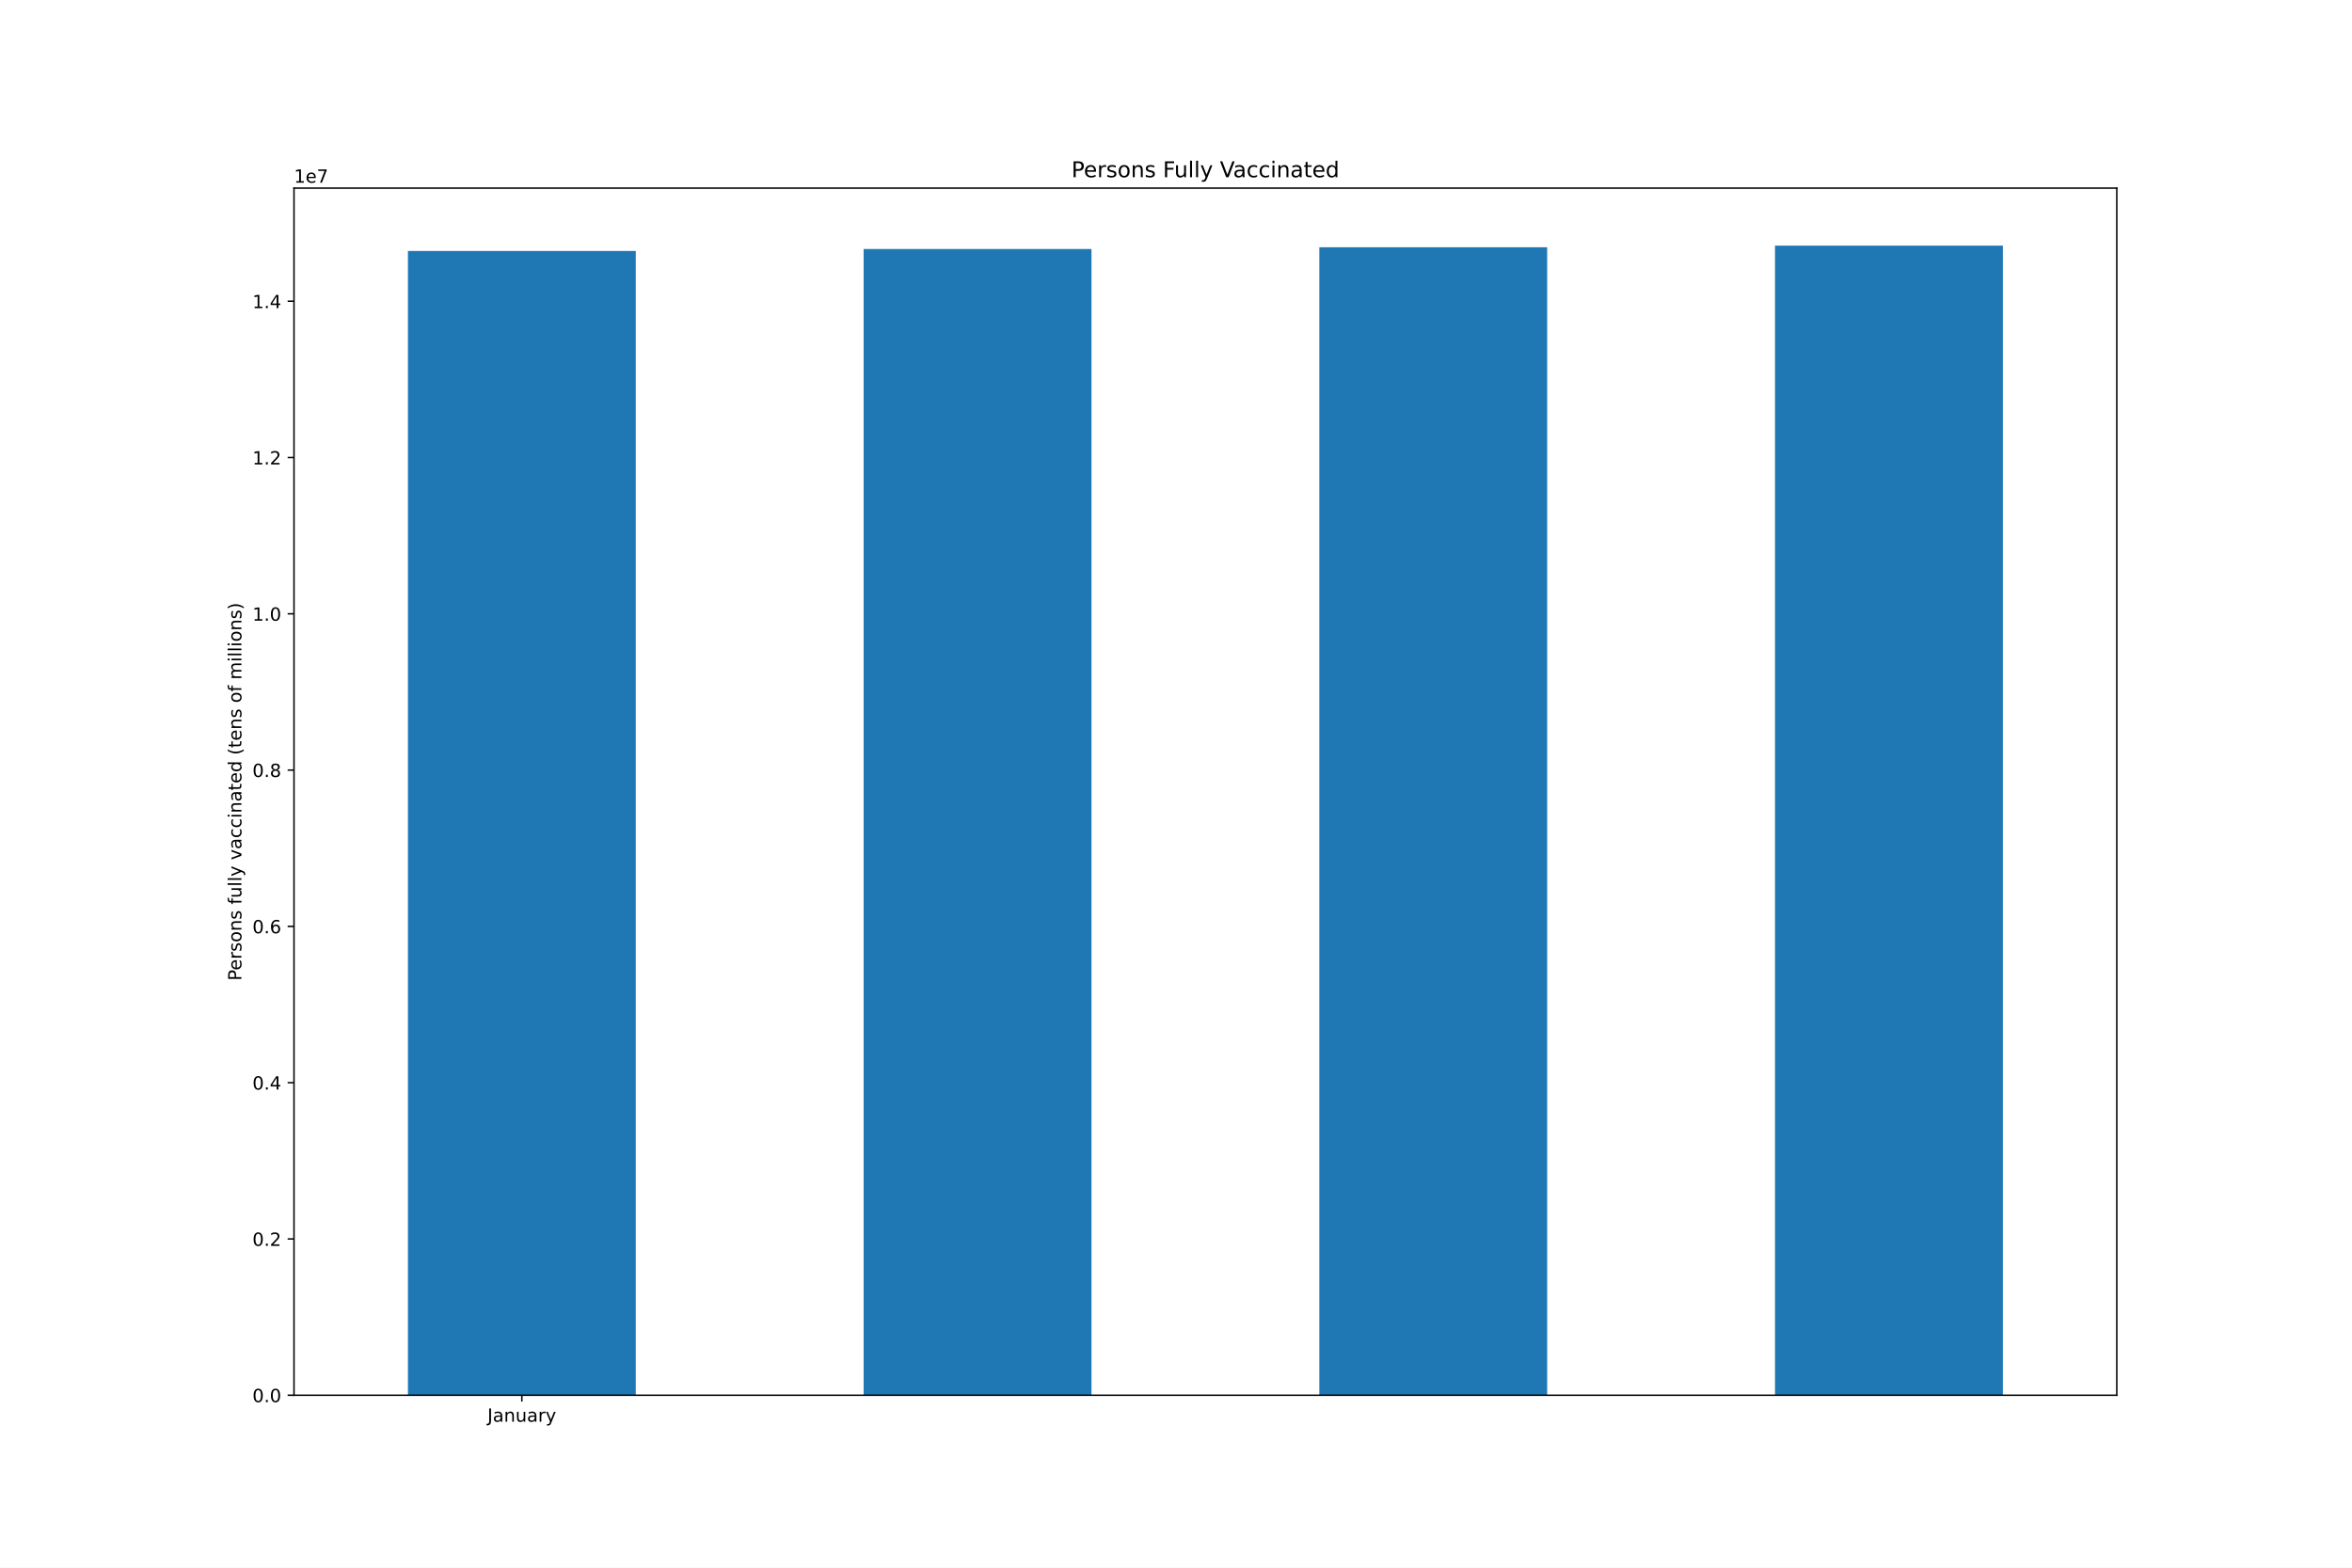
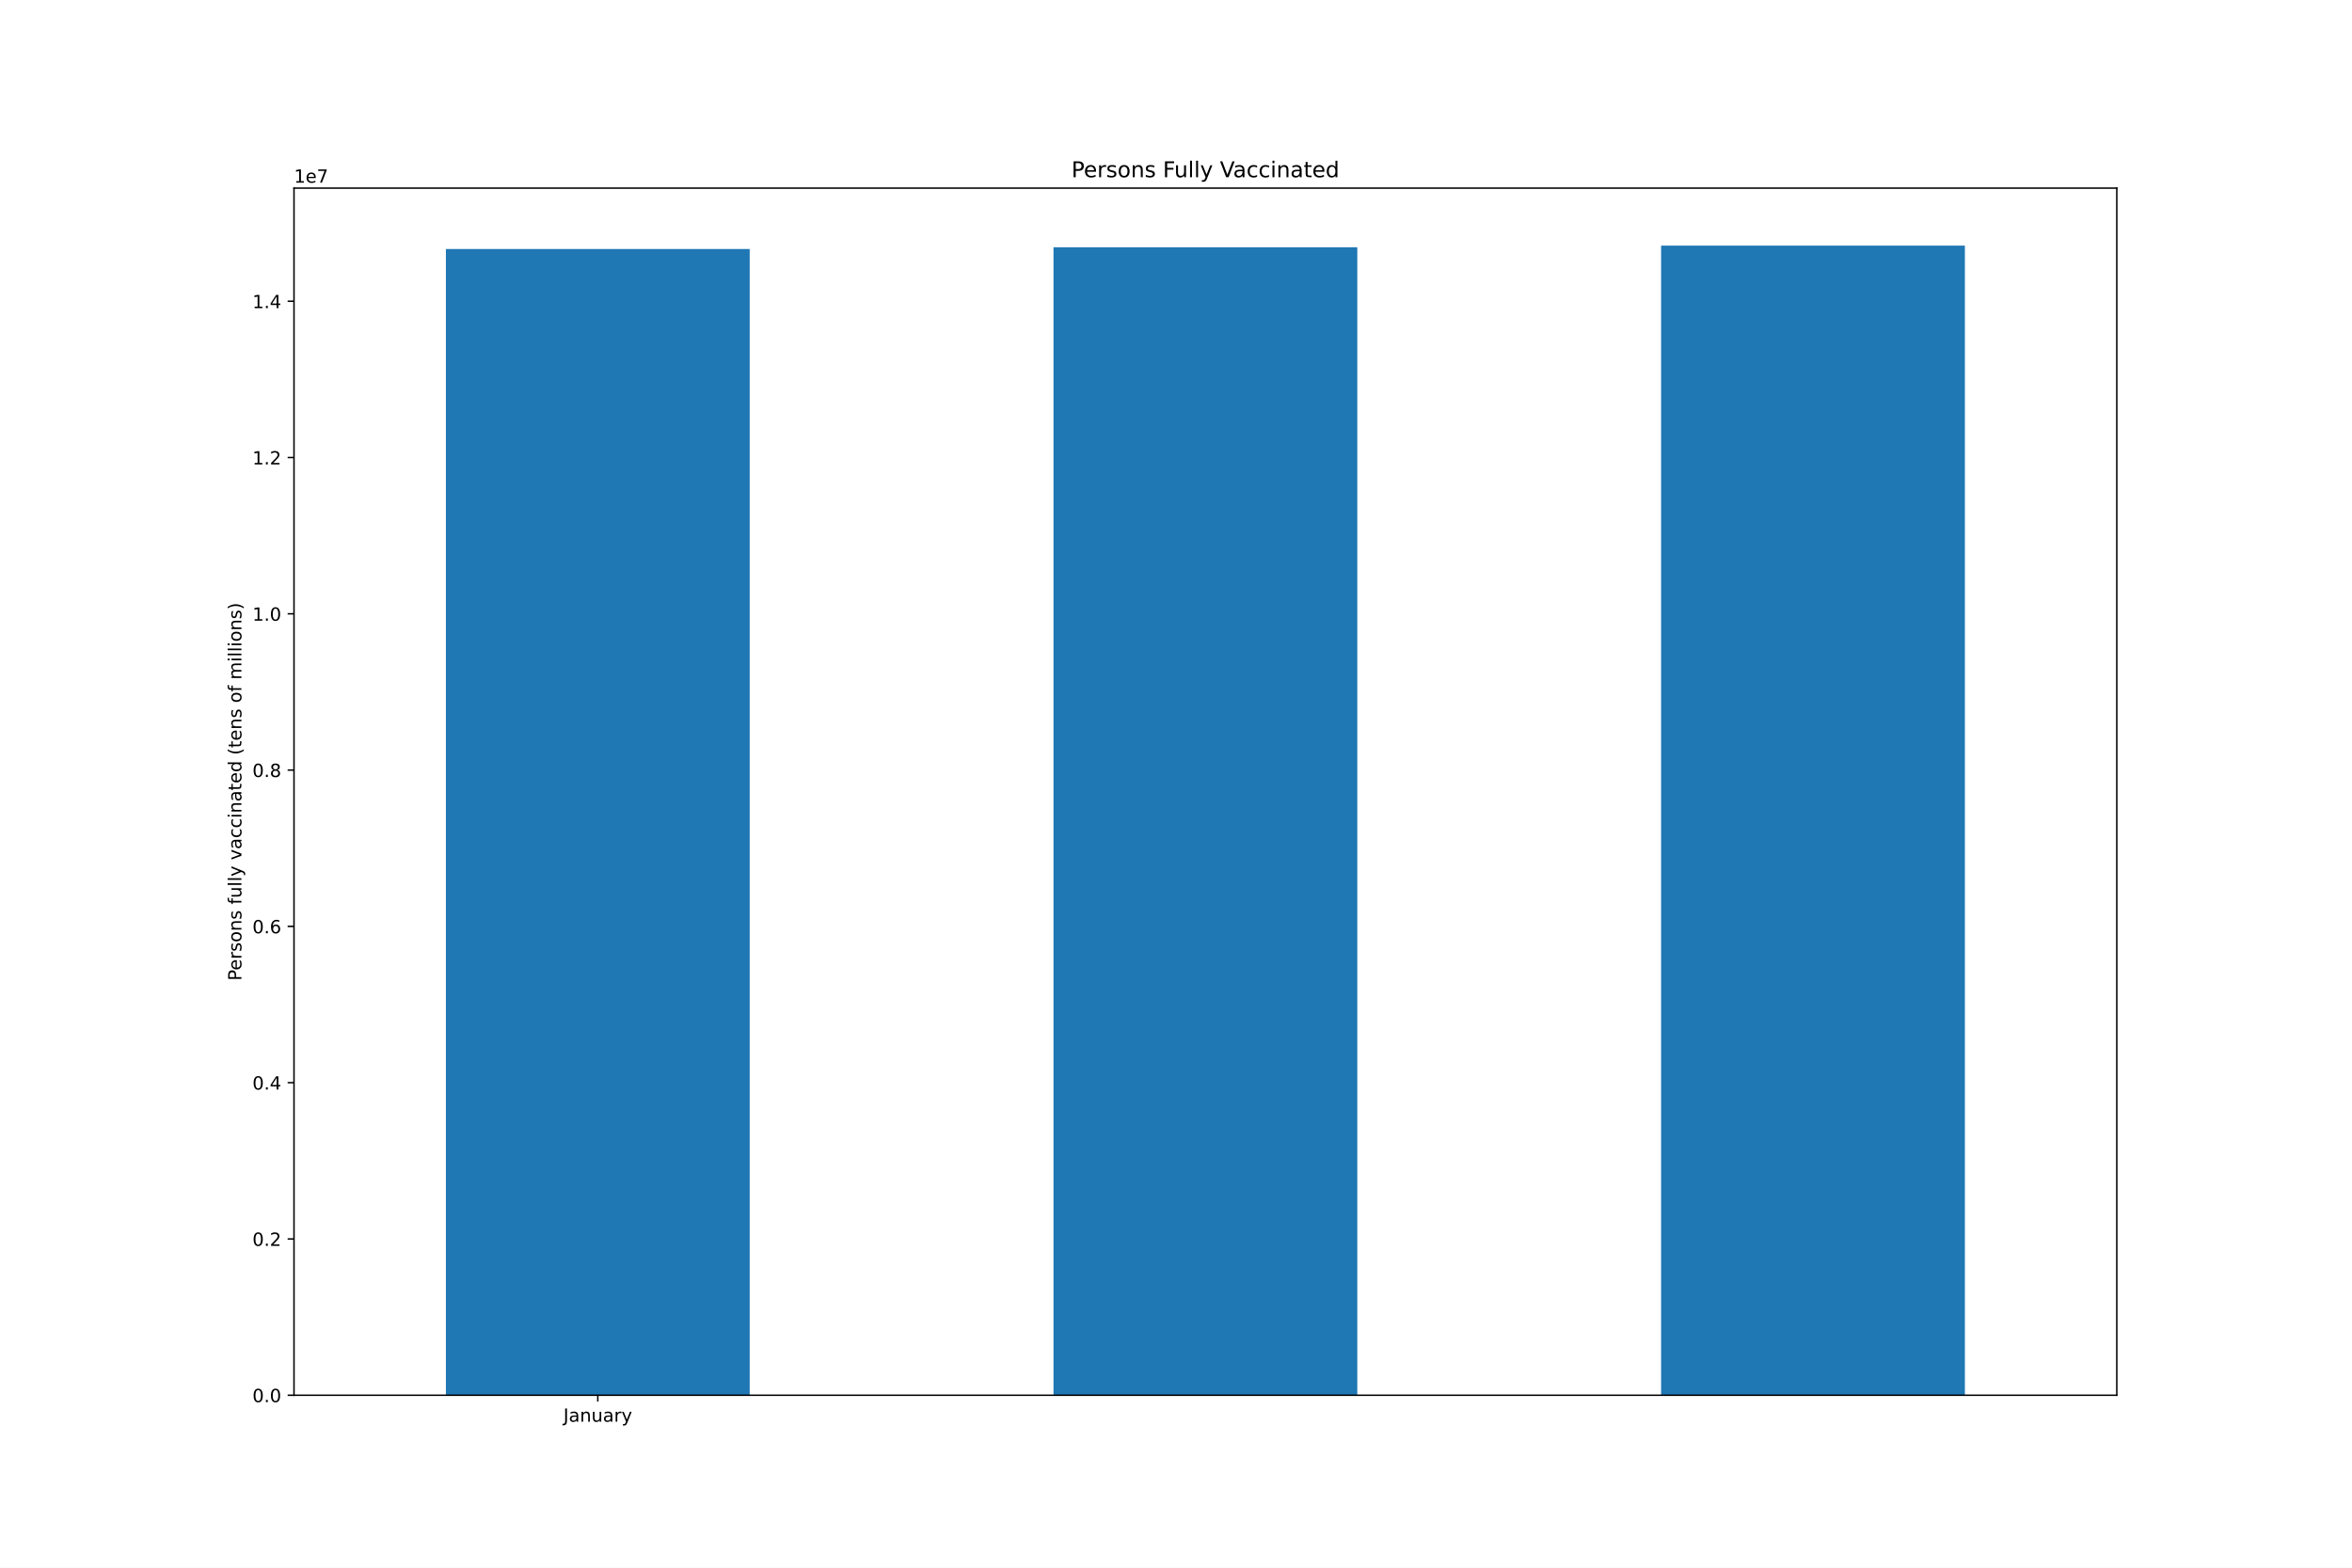
<svg xmlns="http://www.w3.org/2000/svg" xmlns:xlink="http://www.w3.org/1999/xlink" height="864pt" version="1.1" viewBox="0 0 1296 864" width="1296pt">
  <defs>
    <style type="text/css">*{stroke-linecap:butt;stroke-linejoin:round;}</style>
  </defs>
  <g id="figure_1">
    <g id="patch_1">
      <path d="M 0 864  L 1296 864  L 1296 0  L 0 0  z " style="fill:#ffffff;" />
    </g>
    <g id="axes_1">
      <g id="patch_2">
        <path d="M 162 768.96  L 1166.4 768.96  L 1166.4 103.68  L 162 103.68  z " style="fill:#ffffff;" />
      </g>
      <g id="patch_3">
-         <path clip-path="url(#p0329dc33a7)" d="M 224.775 768.96  L 350.325 768.96  L 350.325 138.302  L 224.775 138.302  z " style="fill:#1f77b4;" />
+         <path clip-path="url(#p1d17a6bc30)" d="M 245.7 768.96  L 413.1 768.96  L 413.1 137.251  L 245.7 137.251  z " style="fill:#1f77b4;" />
      </g>
      <g id="patch_4">
-         <path clip-path="url(#p0329dc33a7)" d="M 475.875 768.96  L 601.425 768.96  L 601.425 137.251  L 475.875 137.251  z " style="fill:#1f77b4;" />
+         <path clip-path="url(#p1d17a6bc30)" d="M 580.5 768.96  L 747.9 768.96  L 747.9 136.275  L 580.5 136.275  z " style="fill:#1f77b4;" />
      </g>
      <g id="patch_5">
-         <path clip-path="url(#p0329dc33a7)" d="M 726.975 768.96  L 852.525 768.96  L 852.525 136.275  L 726.975 136.275  z " style="fill:#1f77b4;" />
-       </g>
-       <g id="patch_6">
-         <path clip-path="url(#p0329dc33a7)" d="M 978.075 768.96  L 1103.625 768.96  L 1103.625 135.36  L 978.075 135.36  z " style="fill:#1f77b4;" />
+         <path clip-path="url(#p1d17a6bc30)" d="M 915.3 768.96  L 1082.7 768.96  L 1082.7 135.36  L 915.3 135.36  z " style="fill:#1f77b4;" />
      </g>
      <g id="matplotlib.axis_1">
        <g id="xtick_1">
          <g id="line2d_1">
            <defs>
-               <path d="M 0 0  L 0 3.5  " id="m2e1654046f" style="stroke:#000000;stroke-width:0.8;" />
+               <path d="M 0 0  L 0 3.5  " id="mc197a90a54" style="stroke:#000000;stroke-width:0.8;" />
            </defs>
            <g>
-               <use style="stroke:#000000;stroke-width:0.8;" x="287.55" xlink:href="#m2e1654046f" y="768.96" />
+               <use style="stroke:#000000;stroke-width:0.8;" x="329.4" xlink:href="#mc197a90a54" y="768.96" />
            </g>
          </g>
          <g id="text_1">
-             <g transform="translate(268.5945 783.5584)scale(0.1 -0.1)">
+             <g transform="translate(310.4445 783.5584)scale(0.1 -0.1)">
              <defs>
                <path d="M 628 4666  L 1259 4666  L 1259 325  Q 1259 -519 939 -900  Q 619 -1281 -91 -1281  L -331 -1281  L -331 -750  L -134 -750  Q 284 -750 456 -515  Q 628 -281 628 325  L 628 4666  z " id="DejaVuSans-4a" transform="scale(0.015625)" />
                <path d="M 2194 1759  Q 1497 1759 1228 1600  Q 959 1441 959 1056  Q 959 750 1161 570  Q 1363 391 1709 391  Q 2188 391 2477 730  Q 2766 1069 2766 1631  L 2766 1759  L 2194 1759  z M 3341 1997  L 3341 0  L 2766 0  L 2766 531  Q 2569 213 2275 61  Q 1981 -91 1556 -91  Q 1019 -91 701 211  Q 384 513 384 1019  Q 384 1609 779 1909  Q 1175 2209 1959 2209  L 2766 2209  L 2766 2266  Q 2766 2663 2505 2880  Q 2244 3097 1772 3097  Q 1472 3097 1187 3025  Q 903 2953 641 2809  L 641 3341  Q 956 3463 1253 3523  Q 1550 3584 1831 3584  Q 2591 3584 2966 3190  Q 3341 2797 3341 1997  z " id="DejaVuSans-61" transform="scale(0.015625)" />
                <path d="M 3513 2113  L 3513 0  L 2938 0  L 2938 2094  Q 2938 2591 2744 2837  Q 2550 3084 2163 3084  Q 1697 3084 1428 2787  Q 1159 2491 1159 1978  L 1159 0  L 581 0  L 581 3500  L 1159 3500  L 1159 2956  Q 1366 3272 1645 3428  Q 1925 3584 2291 3584  Q 2894 3584 3203 3211  Q 3513 2838 3513 2113  z " id="DejaVuSans-6e" transform="scale(0.015625)" />
                <path d="M 544 1381  L 544 3500  L 1119 3500  L 1119 1403  Q 1119 906 1312 657  Q 1506 409 1894 409  Q 2359 409 2629 706  Q 2900 1003 2900 1516  L 2900 3500  L 3475 3500  L 3475 0  L 2900 0  L 2900 538  Q 2691 219 2414 64  Q 2138 -91 1772 -91  Q 1169 -91 856 284  Q 544 659 544 1381  z M 1991 3584  L 1991 3584  z " id="DejaVuSans-75" transform="scale(0.015625)" />
                <path d="M 2631 2963  Q 2534 3019 2420 3045  Q 2306 3072 2169 3072  Q 1681 3072 1420 2755  Q 1159 2438 1159 1844  L 1159 0  L 581 0  L 581 3500  L 1159 3500  L 1159 2956  Q 1341 3275 1631 3429  Q 1922 3584 2338 3584  Q 2397 3584 2469 3576  Q 2541 3569 2628 3553  L 2631 2963  z " id="DejaVuSans-72" transform="scale(0.015625)" />
                <path d="M 2059 -325  Q 1816 -950 1584 -1140  Q 1353 -1331 966 -1331  L 506 -1331  L 506 -850  L 844 -850  Q 1081 -850 1212 -737  Q 1344 -625 1503 -206  L 1606 56  L 191 3500  L 800 3500  L 1894 763  L 2988 3500  L 3597 3500  L 2059 -325  z " id="DejaVuSans-79" transform="scale(0.015625)" />
              </defs>
              <use xlink:href="#DejaVuSans-4a" />
              <use x="29.492" xlink:href="#DejaVuSans-61" />
              <use x="90.771" xlink:href="#DejaVuSans-6e" />
              <use x="154.15" xlink:href="#DejaVuSans-75" />
              <use x="217.529" xlink:href="#DejaVuSans-61" />
              <use x="278.809" xlink:href="#DejaVuSans-72" />
              <use x="319.922" xlink:href="#DejaVuSans-79" />
            </g>
          </g>
        </g>
      </g>
      <g id="matplotlib.axis_2">
        <g id="ytick_1">
          <g id="line2d_2">
            <defs>
-               <path d="M 0 0  L -3.5 0  " id="m34ad9afdc0" style="stroke:#000000;stroke-width:0.8;" />
+               <path d="M 0 0  L -3.5 0  " id="m0e6730112a" style="stroke:#000000;stroke-width:0.8;" />
            </defs>
            <g>
-               <use style="stroke:#000000;stroke-width:0.8;" x="162" xlink:href="#m34ad9afdc0" y="768.96" />
+               <use style="stroke:#000000;stroke-width:0.8;" x="162" xlink:href="#m0e6730112a" y="768.96" />
            </g>
          </g>
          <g id="text_2">
            <g transform="translate(139.0969 772.7592)scale(0.1 -0.1)">
              <defs>
                <path d="M 2034 4250  Q 1547 4250 1301 3770  Q 1056 3291 1056 2328  Q 1056 1369 1301 889  Q 1547 409 2034 409  Q 2525 409 2770 889  Q 3016 1369 3016 2328  Q 3016 3291 2770 3770  Q 2525 4250 2034 4250  z M 2034 4750  Q 2819 4750 3233 4129  Q 3647 3509 3647 2328  Q 3647 1150 3233 529  Q 2819 -91 2034 -91  Q 1250 -91 836 529  Q 422 1150 422 2328  Q 422 3509 836 4129  Q 1250 4750 2034 4750  z " id="DejaVuSans-30" transform="scale(0.015625)" />
                <path d="M 684 794  L 1344 794  L 1344 0  L 684 0  L 684 794  z " id="DejaVuSans-2e" transform="scale(0.015625)" />
              </defs>
              <use xlink:href="#DejaVuSans-30" />
              <use x="63.623" xlink:href="#DejaVuSans-2e" />
              <use x="95.41" xlink:href="#DejaVuSans-30" />
            </g>
          </g>
        </g>
        <g id="ytick_2">
          <g id="line2d_3">
            <g>
-               <use style="stroke:#000000;stroke-width:0.8;" x="162" xlink:href="#m34ad9afdc0" y="682.826" />
+               <use style="stroke:#000000;stroke-width:0.8;" x="162" xlink:href="#m0e6730112a" y="682.826" />
            </g>
          </g>
          <g id="text_3">
            <g transform="translate(139.0969 686.6253)scale(0.1 -0.1)">
              <defs>
                <path d="M 1228 531  L 3431 531  L 3431 0  L 469 0  L 469 531  Q 828 903 1448 1529  Q 2069 2156 2228 2338  Q 2531 2678 2651 2914  Q 2772 3150 2772 3378  Q 2772 3750 2511 3984  Q 2250 4219 1831 4219  Q 1534 4219 1204 4116  Q 875 4013 500 3803  L 500 4441  Q 881 4594 1212 4672  Q 1544 4750 1819 4750  Q 2544 4750 2975 4387  Q 3406 4025 3406 3419  Q 3406 3131 3298 2873  Q 3191 2616 2906 2266  Q 2828 2175 2409 1742  Q 1991 1309 1228 531  z " id="DejaVuSans-32" transform="scale(0.015625)" />
              </defs>
              <use xlink:href="#DejaVuSans-30" />
              <use x="63.623" xlink:href="#DejaVuSans-2e" />
              <use x="95.41" xlink:href="#DejaVuSans-32" />
            </g>
          </g>
        </g>
        <g id="ytick_3">
          <g id="line2d_4">
            <g>
-               <use style="stroke:#000000;stroke-width:0.8;" x="162" xlink:href="#m34ad9afdc0" y="596.692" />
+               <use style="stroke:#000000;stroke-width:0.8;" x="162" xlink:href="#m0e6730112a" y="596.692" />
            </g>
          </g>
          <g id="text_4">
            <g transform="translate(139.0969 600.4913)scale(0.1 -0.1)">
              <defs>
                <path d="M 2419 4116  L 825 1625  L 2419 1625  L 2419 4116  z M 2253 4666  L 3047 4666  L 3047 1625  L 3713 1625  L 3713 1100  L 3047 1100  L 3047 0  L 2419 0  L 2419 1100  L 313 1100  L 313 1709  L 2253 4666  z " id="DejaVuSans-34" transform="scale(0.015625)" />
              </defs>
              <use xlink:href="#DejaVuSans-30" />
              <use x="63.623" xlink:href="#DejaVuSans-2e" />
              <use x="95.41" xlink:href="#DejaVuSans-34" />
            </g>
          </g>
        </g>
        <g id="ytick_4">
          <g id="line2d_5">
            <g>
-               <use style="stroke:#000000;stroke-width:0.8;" x="162" xlink:href="#m34ad9afdc0" y="510.558" />
+               <use style="stroke:#000000;stroke-width:0.8;" x="162" xlink:href="#m0e6730112a" y="510.558" />
            </g>
          </g>
          <g id="text_5">
            <g transform="translate(139.0969 514.3573)scale(0.1 -0.1)">
              <defs>
                <path d="M 2113 2584  Q 1688 2584 1439 2293  Q 1191 2003 1191 1497  Q 1191 994 1439 701  Q 1688 409 2113 409  Q 2538 409 2786 701  Q 3034 994 3034 1497  Q 3034 2003 2786 2293  Q 2538 2584 2113 2584  z M 3366 4563  L 3366 3988  Q 3128 4100 2886 4159  Q 2644 4219 2406 4219  Q 1781 4219 1451 3797  Q 1122 3375 1075 2522  Q 1259 2794 1537 2939  Q 1816 3084 2150 3084  Q 2853 3084 3261 2657  Q 3669 2231 3669 1497  Q 3669 778 3244 343  Q 2819 -91 2113 -91  Q 1303 -91 875 529  Q 447 1150 447 2328  Q 447 3434 972 4092  Q 1497 4750 2381 4750  Q 2619 4750 2861 4703  Q 3103 4656 3366 4563  z " id="DejaVuSans-36" transform="scale(0.015625)" />
              </defs>
              <use xlink:href="#DejaVuSans-30" />
              <use x="63.623" xlink:href="#DejaVuSans-2e" />
              <use x="95.41" xlink:href="#DejaVuSans-36" />
            </g>
          </g>
        </g>
        <g id="ytick_5">
          <g id="line2d_6">
            <g>
-               <use style="stroke:#000000;stroke-width:0.8;" x="162" xlink:href="#m34ad9afdc0" y="424.424" />
+               <use style="stroke:#000000;stroke-width:0.8;" x="162" xlink:href="#m0e6730112a" y="424.424" />
            </g>
          </g>
          <g id="text_6">
            <g transform="translate(139.0969 428.2233)scale(0.1 -0.1)">
              <defs>
                <path d="M 2034 2216  Q 1584 2216 1326 1975  Q 1069 1734 1069 1313  Q 1069 891 1326 650  Q 1584 409 2034 409  Q 2484 409 2743 651  Q 3003 894 3003 1313  Q 3003 1734 2745 1975  Q 2488 2216 2034 2216  z M 1403 2484  Q 997 2584 770 2862  Q 544 3141 544 3541  Q 544 4100 942 4425  Q 1341 4750 2034 4750  Q 2731 4750 3128 4425  Q 3525 4100 3525 3541  Q 3525 3141 3298 2862  Q 3072 2584 2669 2484  Q 3125 2378 3379 2068  Q 3634 1759 3634 1313  Q 3634 634 3220 271  Q 2806 -91 2034 -91  Q 1263 -91 848 271  Q 434 634 434 1313  Q 434 1759 690 2068  Q 947 2378 1403 2484  z M 1172 3481  Q 1172 3119 1398 2916  Q 1625 2713 2034 2713  Q 2441 2713 2670 2916  Q 2900 3119 2900 3481  Q 2900 3844 2670 4047  Q 2441 4250 2034 4250  Q 1625 4250 1398 4047  Q 1172 3844 1172 3481  z " id="DejaVuSans-38" transform="scale(0.015625)" />
              </defs>
              <use xlink:href="#DejaVuSans-30" />
              <use x="63.623" xlink:href="#DejaVuSans-2e" />
              <use x="95.41" xlink:href="#DejaVuSans-38" />
            </g>
          </g>
        </g>
        <g id="ytick_6">
          <g id="line2d_7">
            <g>
-               <use style="stroke:#000000;stroke-width:0.8;" x="162" xlink:href="#m34ad9afdc0" y="338.29" />
+               <use style="stroke:#000000;stroke-width:0.8;" x="162" xlink:href="#m0e6730112a" y="338.29" />
            </g>
          </g>
          <g id="text_7">
            <g transform="translate(139.0969 342.0894)scale(0.1 -0.1)">
              <defs>
                <path d="M 794 531  L 1825 531  L 1825 4091  L 703 3866  L 703 4441  L 1819 4666  L 2450 4666  L 2450 531  L 3481 531  L 3481 0  L 794 0  L 794 531  z " id="DejaVuSans-31" transform="scale(0.015625)" />
              </defs>
              <use xlink:href="#DejaVuSans-31" />
              <use x="63.623" xlink:href="#DejaVuSans-2e" />
              <use x="95.41" xlink:href="#DejaVuSans-30" />
            </g>
          </g>
        </g>
        <g id="ytick_7">
          <g id="line2d_8">
            <g>
-               <use style="stroke:#000000;stroke-width:0.8;" x="162" xlink:href="#m34ad9afdc0" y="252.156" />
+               <use style="stroke:#000000;stroke-width:0.8;" x="162" xlink:href="#m0e6730112a" y="252.156" />
            </g>
          </g>
          <g id="text_8">
            <g transform="translate(139.0969 255.9554)scale(0.1 -0.1)">
              <use xlink:href="#DejaVuSans-31" />
              <use x="63.623" xlink:href="#DejaVuSans-2e" />
              <use x="95.41" xlink:href="#DejaVuSans-32" />
            </g>
          </g>
        </g>
        <g id="ytick_8">
          <g id="line2d_9">
            <g>
-               <use style="stroke:#000000;stroke-width:0.8;" x="162" xlink:href="#m34ad9afdc0" y="166.022" />
+               <use style="stroke:#000000;stroke-width:0.8;" x="162" xlink:href="#m0e6730112a" y="166.022" />
            </g>
          </g>
          <g id="text_9">
            <g transform="translate(139.0969 169.8214)scale(0.1 -0.1)">
              <use xlink:href="#DejaVuSans-31" />
              <use x="63.623" xlink:href="#DejaVuSans-2e" />
              <use x="95.41" xlink:href="#DejaVuSans-34" />
            </g>
          </g>
        </g>
        <g id="text_10">
          <g transform="translate(133.0172 540.4802)rotate(-90)scale(0.1 -0.1)">
            <defs>
              <path d="M 1259 4147  L 1259 2394  L 2053 2394  Q 2494 2394 2734 2622  Q 2975 2850 2975 3272  Q 2975 3691 2734 3919  Q 2494 4147 2053 4147  L 1259 4147  z M 628 4666  L 2053 4666  Q 2838 4666 3239 4311  Q 3641 3956 3641 3272  Q 3641 2581 3239 2228  Q 2838 1875 2053 1875  L 1259 1875  L 1259 0  L 628 0  L 628 4666  z " id="DejaVuSans-50" transform="scale(0.015625)" />
              <path d="M 3597 1894  L 3597 1613  L 953 1613  Q 991 1019 1311 708  Q 1631 397 2203 397  Q 2534 397 2845 478  Q 3156 559 3463 722  L 3463 178  Q 3153 47 2828 -22  Q 2503 -91 2169 -91  Q 1331 -91 842 396  Q 353 884 353 1716  Q 353 2575 817 3079  Q 1281 3584 2069 3584  Q 2775 3584 3186 3129  Q 3597 2675 3597 1894  z M 3022 2063  Q 3016 2534 2758 2815  Q 2500 3097 2075 3097  Q 1594 3097 1305 2825  Q 1016 2553 972 2059  L 3022 2063  z " id="DejaVuSans-65" transform="scale(0.015625)" />
              <path d="M 2834 3397  L 2834 2853  Q 2591 2978 2328 3040  Q 2066 3103 1784 3103  Q 1356 3103 1142 2972  Q 928 2841 928 2578  Q 928 2378 1081 2264  Q 1234 2150 1697 2047  L 1894 2003  Q 2506 1872 2764 1633  Q 3022 1394 3022 966  Q 3022 478 2636 193  Q 2250 -91 1575 -91  Q 1294 -91 989 -36  Q 684 19 347 128  L 347 722  Q 666 556 975 473  Q 1284 391 1588 391  Q 1994 391 2212 530  Q 2431 669 2431 922  Q 2431 1156 2273 1281  Q 2116 1406 1581 1522  L 1381 1569  Q 847 1681 609 1914  Q 372 2147 372 2553  Q 372 3047 722 3315  Q 1072 3584 1716 3584  Q 2034 3584 2315 3537  Q 2597 3491 2834 3397  z " id="DejaVuSans-73" transform="scale(0.015625)" />
              <path d="M 1959 3097  Q 1497 3097 1228 2736  Q 959 2375 959 1747  Q 959 1119 1226 758  Q 1494 397 1959 397  Q 2419 397 2687 759  Q 2956 1122 2956 1747  Q 2956 2369 2687 2733  Q 2419 3097 1959 3097  z M 1959 3584  Q 2709 3584 3137 3096  Q 3566 2609 3566 1747  Q 3566 888 3137 398  Q 2709 -91 1959 -91  Q 1206 -91 779 398  Q 353 888 353 1747  Q 353 2609 779 3096  Q 1206 3584 1959 3584  z " id="DejaVuSans-6f" transform="scale(0.015625)" />
              <path id="DejaVuSans-20" transform="scale(0.015625)" />
              <path d="M 2375 4863  L 2375 4384  L 1825 4384  Q 1516 4384 1395 4259  Q 1275 4134 1275 3809  L 1275 3500  L 2222 3500  L 2222 3053  L 1275 3053  L 1275 0  L 697 0  L 697 3053  L 147 3053  L 147 3500  L 697 3500  L 697 3744  Q 697 4328 969 4595  Q 1241 4863 1831 4863  L 2375 4863  z " id="DejaVuSans-66" transform="scale(0.015625)" />
              <path d="M 603 4863  L 1178 4863  L 1178 0  L 603 0  L 603 4863  z " id="DejaVuSans-6c" transform="scale(0.015625)" />
              <path d="M 191 3500  L 800 3500  L 1894 563  L 2988 3500  L 3597 3500  L 2284 0  L 1503 0  L 191 3500  z " id="DejaVuSans-76" transform="scale(0.015625)" />
              <path d="M 3122 3366  L 3122 2828  Q 2878 2963 2633 3030  Q 2388 3097 2138 3097  Q 1578 3097 1268 2742  Q 959 2388 959 1747  Q 959 1106 1268 751  Q 1578 397 2138 397  Q 2388 397 2633 464  Q 2878 531 3122 666  L 3122 134  Q 2881 22 2623 -34  Q 2366 -91 2075 -91  Q 1284 -91 818 406  Q 353 903 353 1747  Q 353 2603 823 3093  Q 1294 3584 2113 3584  Q 2378 3584 2631 3529  Q 2884 3475 3122 3366  z " id="DejaVuSans-63" transform="scale(0.015625)" />
              <path d="M 603 3500  L 1178 3500  L 1178 0  L 603 0  L 603 3500  z M 603 4863  L 1178 4863  L 1178 4134  L 603 4134  L 603 4863  z " id="DejaVuSans-69" transform="scale(0.015625)" />
              <path d="M 1172 4494  L 1172 3500  L 2356 3500  L 2356 3053  L 1172 3053  L 1172 1153  Q 1172 725 1289 603  Q 1406 481 1766 481  L 2356 481  L 2356 0  L 1766 0  Q 1100 0 847 248  Q 594 497 594 1153  L 594 3053  L 172 3053  L 172 3500  L 594 3500  L 594 4494  L 1172 4494  z " id="DejaVuSans-74" transform="scale(0.015625)" />
              <path d="M 2906 2969  L 2906 4863  L 3481 4863  L 3481 0  L 2906 0  L 2906 525  Q 2725 213 2448 61  Q 2172 -91 1784 -91  Q 1150 -91 751 415  Q 353 922 353 1747  Q 353 2572 751 3078  Q 1150 3584 1784 3584  Q 2172 3584 2448 3432  Q 2725 3281 2906 2969  z M 947 1747  Q 947 1113 1208 752  Q 1469 391 1925 391  Q 2381 391 2643 752  Q 2906 1113 2906 1747  Q 2906 2381 2643 2742  Q 2381 3103 1925 3103  Q 1469 3103 1208 2742  Q 947 2381 947 1747  z " id="DejaVuSans-64" transform="scale(0.015625)" />
              <path d="M 1984 4856  Q 1566 4138 1362 3434  Q 1159 2731 1159 2009  Q 1159 1288 1364 580  Q 1569 -128 1984 -844  L 1484 -844  Q 1016 -109 783 600  Q 550 1309 550 2009  Q 550 2706 781 3412  Q 1013 4119 1484 4856  L 1984 4856  z " id="DejaVuSans-28" transform="scale(0.015625)" />
              <path d="M 3328 2828  Q 3544 3216 3844 3400  Q 4144 3584 4550 3584  Q 5097 3584 5394 3201  Q 5691 2819 5691 2113  L 5691 0  L 5113 0  L 5113 2094  Q 5113 2597 4934 2840  Q 4756 3084 4391 3084  Q 3944 3084 3684 2787  Q 3425 2491 3425 1978  L 3425 0  L 2847 0  L 2847 2094  Q 2847 2600 2669 2842  Q 2491 3084 2119 3084  Q 1678 3084 1418 2786  Q 1159 2488 1159 1978  L 1159 0  L 581 0  L 581 3500  L 1159 3500  L 1159 2956  Q 1356 3278 1631 3431  Q 1906 3584 2284 3584  Q 2666 3584 2933 3390  Q 3200 3197 3328 2828  z " id="DejaVuSans-6d" transform="scale(0.015625)" />
              <path d="M 513 4856  L 1013 4856  Q 1481 4119 1714 3412  Q 1947 2706 1947 2009  Q 1947 1309 1714 600  Q 1481 -109 1013 -844  L 513 -844  Q 928 -128 1133 580  Q 1338 1288 1338 2009  Q 1338 2731 1133 3434  Q 928 4138 513 4856  z " id="DejaVuSans-29" transform="scale(0.015625)" />
            </defs>
            <use xlink:href="#DejaVuSans-50" />
            <use x="56.678" xlink:href="#DejaVuSans-65" />
            <use x="118.201" xlink:href="#DejaVuSans-72" />
            <use x="159.314" xlink:href="#DejaVuSans-73" />
            <use x="211.414" xlink:href="#DejaVuSans-6f" />
            <use x="272.596" xlink:href="#DejaVuSans-6e" />
            <use x="335.975" xlink:href="#DejaVuSans-73" />
            <use x="388.074" xlink:href="#DejaVuSans-20" />
            <use x="419.861" xlink:href="#DejaVuSans-66" />
            <use x="455.066" xlink:href="#DejaVuSans-75" />
            <use x="518.445" xlink:href="#DejaVuSans-6c" />
            <use x="546.229" xlink:href="#DejaVuSans-6c" />
            <use x="574.012" xlink:href="#DejaVuSans-79" />
            <use x="633.191" xlink:href="#DejaVuSans-20" />
            <use x="664.979" xlink:href="#DejaVuSans-76" />
            <use x="724.158" xlink:href="#DejaVuSans-61" />
            <use x="785.438" xlink:href="#DejaVuSans-63" />
            <use x="840.418" xlink:href="#DejaVuSans-63" />
            <use x="895.398" xlink:href="#DejaVuSans-69" />
            <use x="923.182" xlink:href="#DejaVuSans-6e" />
            <use x="986.561" xlink:href="#DejaVuSans-61" />
            <use x="1047.84" xlink:href="#DejaVuSans-74" />
            <use x="1087.049" xlink:href="#DejaVuSans-65" />
            <use x="1148.572" xlink:href="#DejaVuSans-64" />
            <use x="1212.049" xlink:href="#DejaVuSans-20" />
            <use x="1243.836" xlink:href="#DejaVuSans-28" />
            <use x="1282.85" xlink:href="#DejaVuSans-74" />
            <use x="1322.059" xlink:href="#DejaVuSans-65" />
            <use x="1383.582" xlink:href="#DejaVuSans-6e" />
            <use x="1446.961" xlink:href="#DejaVuSans-73" />
            <use x="1499.061" xlink:href="#DejaVuSans-20" />
            <use x="1530.848" xlink:href="#DejaVuSans-6f" />
            <use x="1592.029" xlink:href="#DejaVuSans-66" />
            <use x="1627.234" xlink:href="#DejaVuSans-20" />
            <use x="1659.021" xlink:href="#DejaVuSans-6d" />
            <use x="1756.434" xlink:href="#DejaVuSans-69" />
            <use x="1784.217" xlink:href="#DejaVuSans-6c" />
            <use x="1812" xlink:href="#DejaVuSans-6c" />
            <use x="1839.783" xlink:href="#DejaVuSans-69" />
            <use x="1867.566" xlink:href="#DejaVuSans-6f" />
            <use x="1928.748" xlink:href="#DejaVuSans-6e" />
            <use x="1992.127" xlink:href="#DejaVuSans-73" />
            <use x="2044.227" xlink:href="#DejaVuSans-29" />
          </g>
        </g>
        <g id="text_11">
          <g transform="translate(162 100.68)scale(0.1 -0.1)">
            <defs>
              <path d="M 525 4666  L 3525 4666  L 3525 4397  L 1831 0  L 1172 0  L 2766 4134  L 525 4134  L 525 4666  z " id="DejaVuSans-37" transform="scale(0.015625)" />
            </defs>
            <use xlink:href="#DejaVuSans-31" />
            <use x="63.623" xlink:href="#DejaVuSans-65" />
            <use x="125.146" xlink:href="#DejaVuSans-37" />
          </g>
        </g>
      </g>
+       <g id="patch_6">
+         <path d="M 162 768.96  L 162 103.68  " style="fill:none;stroke:#000000;stroke-linecap:square;stroke-linejoin:miter;stroke-width:0.8;" />
+       </g>
      <g id="patch_7">
-         <path d="M 162 768.96  L 162 103.68  " style="fill:none;stroke:#000000;stroke-linecap:square;stroke-linejoin:miter;stroke-width:0.8;" />
+         <path d="M 1166.4 768.96  L 1166.4 103.68  " style="fill:none;stroke:#000000;stroke-linecap:square;stroke-linejoin:miter;stroke-width:0.8;" />
      </g>
      <g id="patch_8">
-         <path d="M 1166.4 768.96  L 1166.4 103.68  " style="fill:none;stroke:#000000;stroke-linecap:square;stroke-linejoin:miter;stroke-width:0.8;" />
+         <path d="M 162 768.96  L 1166.4 768.96  " style="fill:none;stroke:#000000;stroke-linecap:square;stroke-linejoin:miter;stroke-width:0.8;" />
      </g>
      <g id="patch_9">
-         <path d="M 162 768.96  L 1166.4 768.96  " style="fill:none;stroke:#000000;stroke-linecap:square;stroke-linejoin:miter;stroke-width:0.8;" />
-       </g>
-       <g id="patch_10">
        <path d="M 162 103.68  L 1166.4 103.68  " style="fill:none;stroke:#000000;stroke-linecap:square;stroke-linejoin:miter;stroke-width:0.8;" />
      </g>
      <g id="text_12">
        <g transform="translate(590.3803 97.68)scale(0.12 -0.12)">
          <defs>
            <path d="M 628 4666  L 3309 4666  L 3309 4134  L 1259 4134  L 1259 2759  L 3109 2759  L 3109 2228  L 1259 2228  L 1259 0  L 628 0  L 628 4666  z " id="DejaVuSans-46" transform="scale(0.015625)" />
            <path d="M 1831 0  L 50 4666  L 709 4666  L 2188 738  L 3669 4666  L 4325 4666  L 2547 0  L 1831 0  z " id="DejaVuSans-56" transform="scale(0.015625)" />
          </defs>
          <use xlink:href="#DejaVuSans-50" />
          <use x="56.678" xlink:href="#DejaVuSans-65" />
          <use x="118.201" xlink:href="#DejaVuSans-72" />
          <use x="159.314" xlink:href="#DejaVuSans-73" />
          <use x="211.414" xlink:href="#DejaVuSans-6f" />
          <use x="272.596" xlink:href="#DejaVuSans-6e" />
          <use x="335.975" xlink:href="#DejaVuSans-73" />
          <use x="388.074" xlink:href="#DejaVuSans-20" />
          <use x="419.861" xlink:href="#DejaVuSans-46" />
          <use x="471.881" xlink:href="#DejaVuSans-75" />
          <use x="535.26" xlink:href="#DejaVuSans-6c" />
          <use x="563.043" xlink:href="#DejaVuSans-6c" />
          <use x="590.826" xlink:href="#DejaVuSans-79" />
          <use x="650.006" xlink:href="#DejaVuSans-20" />
          <use x="681.793" xlink:href="#DejaVuSans-56" />
          <use x="742.451" xlink:href="#DejaVuSans-61" />
          <use x="803.73" xlink:href="#DejaVuSans-63" />
          <use x="858.711" xlink:href="#DejaVuSans-63" />
          <use x="913.691" xlink:href="#DejaVuSans-69" />
          <use x="941.475" xlink:href="#DejaVuSans-6e" />
          <use x="1004.854" xlink:href="#DejaVuSans-61" />
          <use x="1066.133" xlink:href="#DejaVuSans-74" />
          <use x="1105.342" xlink:href="#DejaVuSans-65" />
          <use x="1166.865" xlink:href="#DejaVuSans-64" />
        </g>
      </g>
    </g>
  </g>
  <defs>
-     <clipPath id="p0329dc33a7">
+     <clipPath id="p1d17a6bc30">
      <rect height="665.28" width="1004.4" x="162" y="103.68" />
    </clipPath>
  </defs>
</svg>
